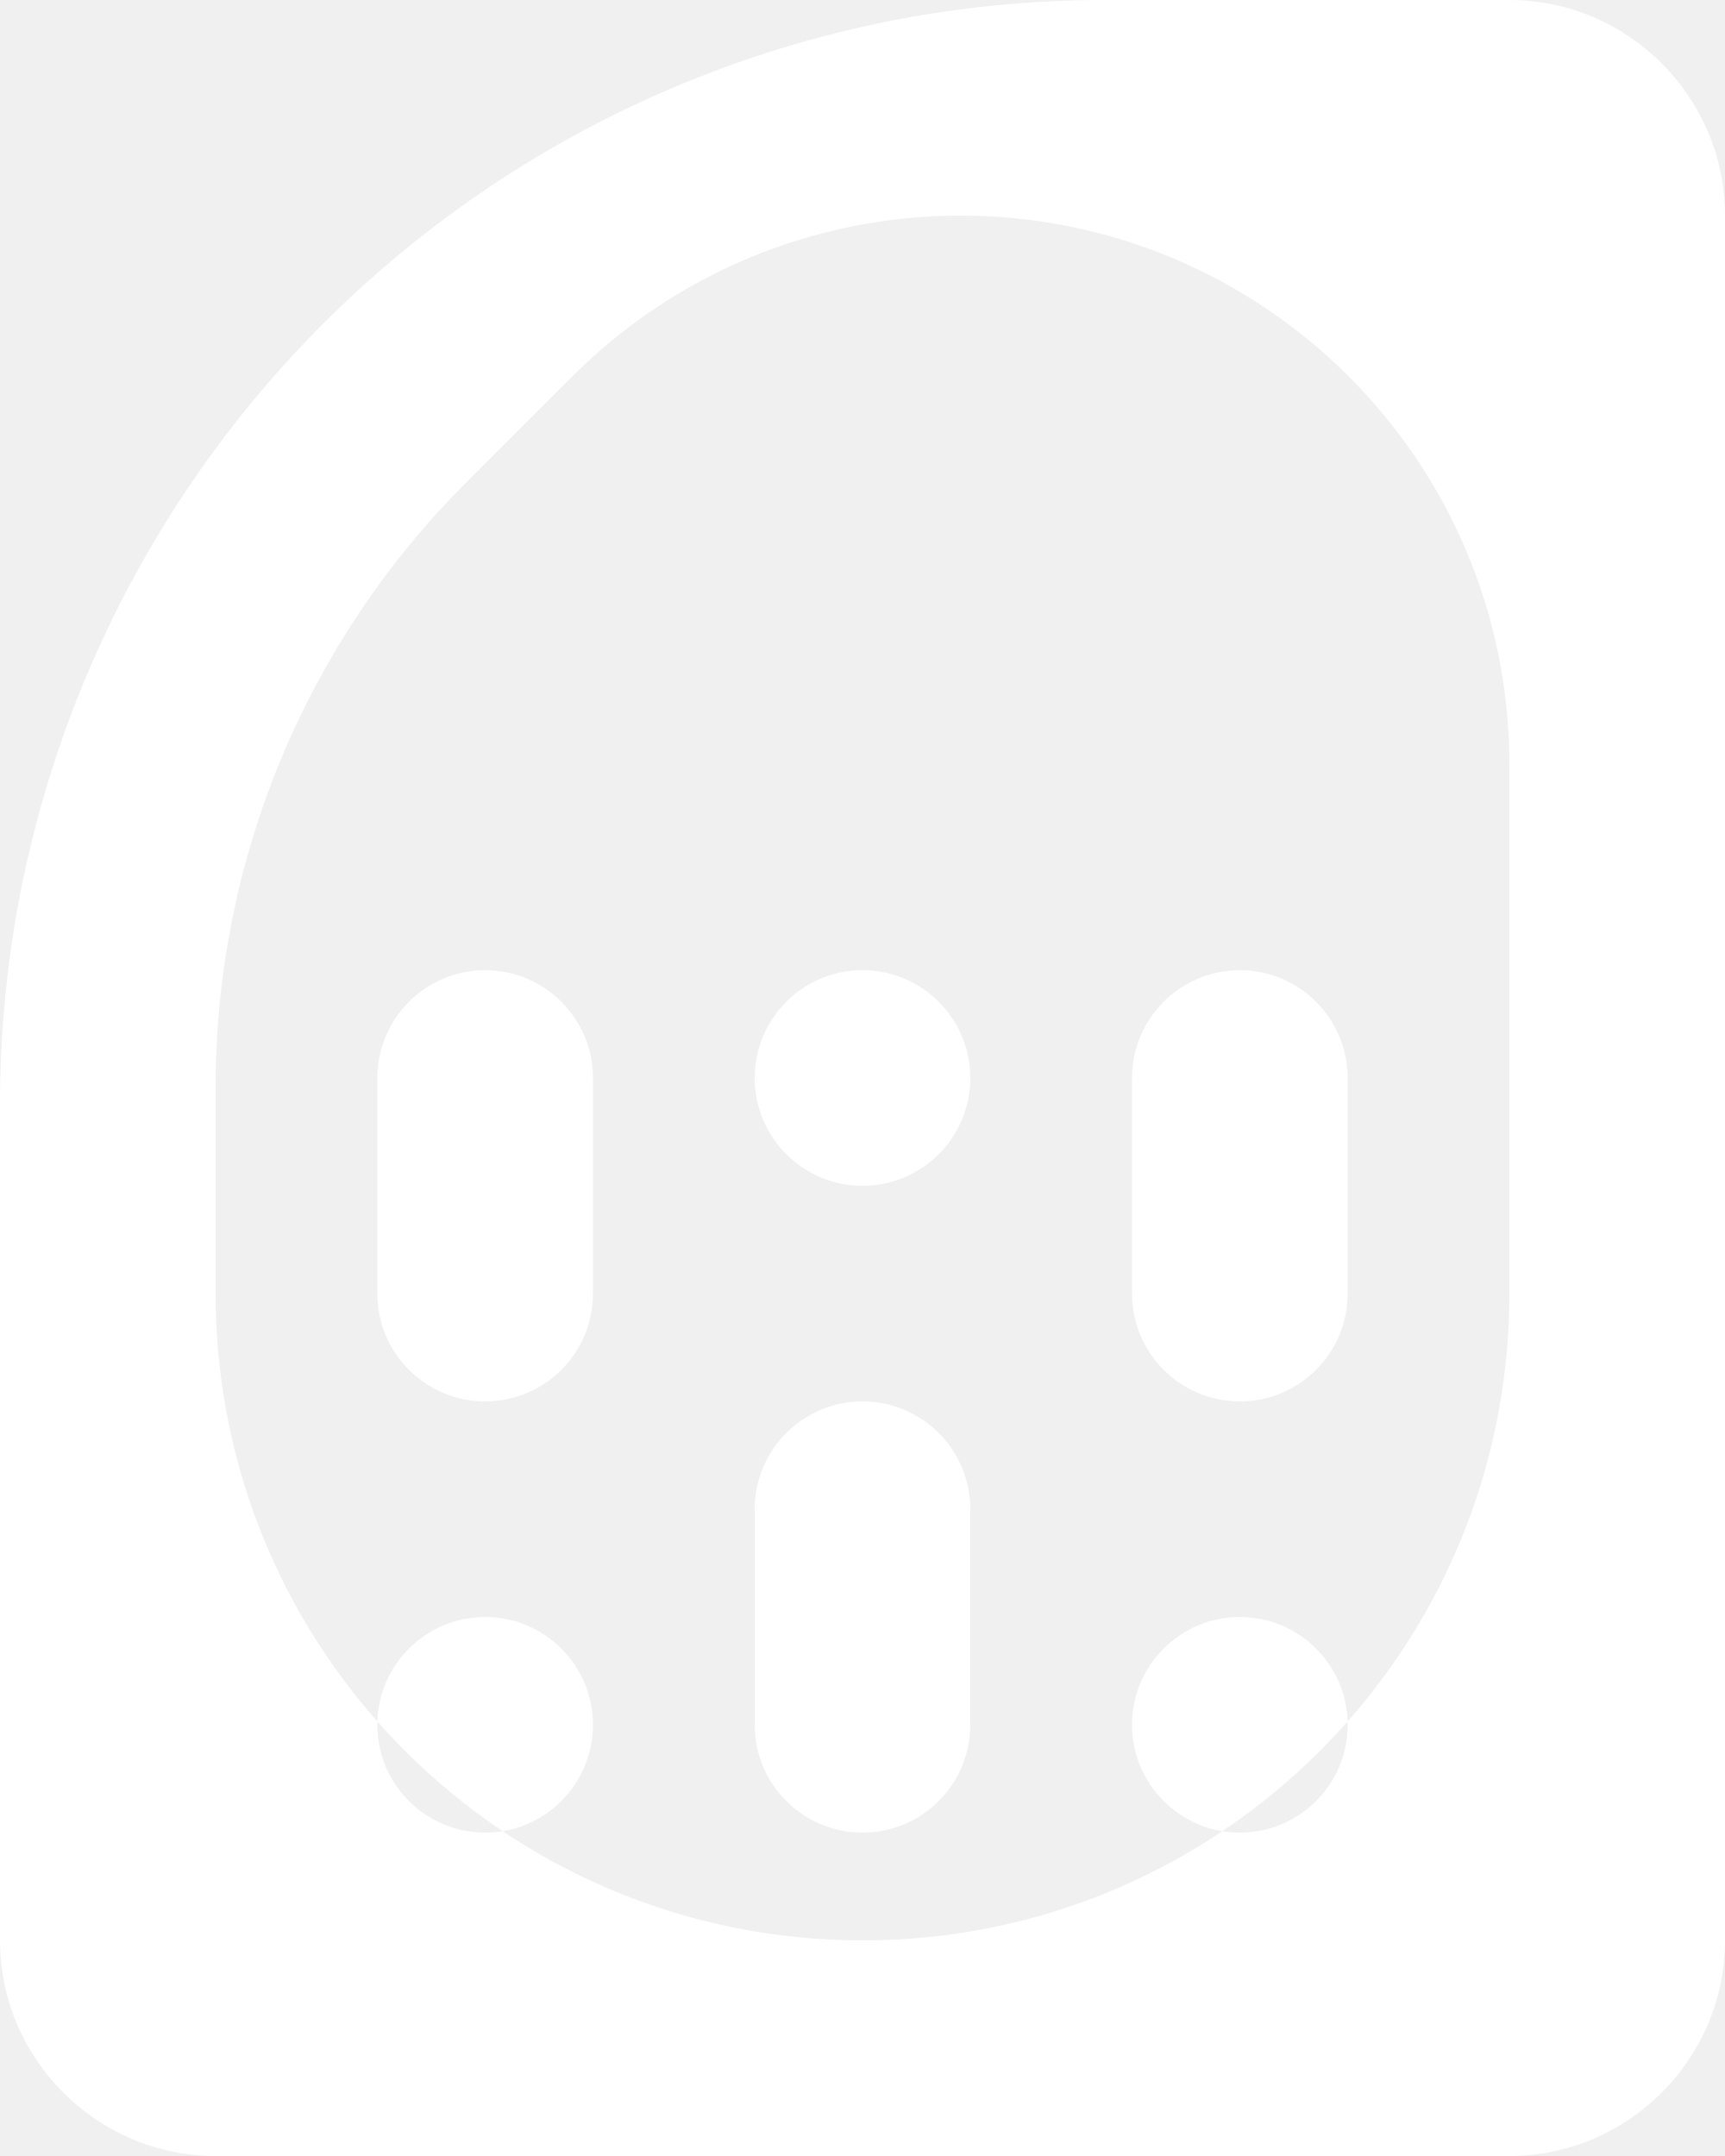
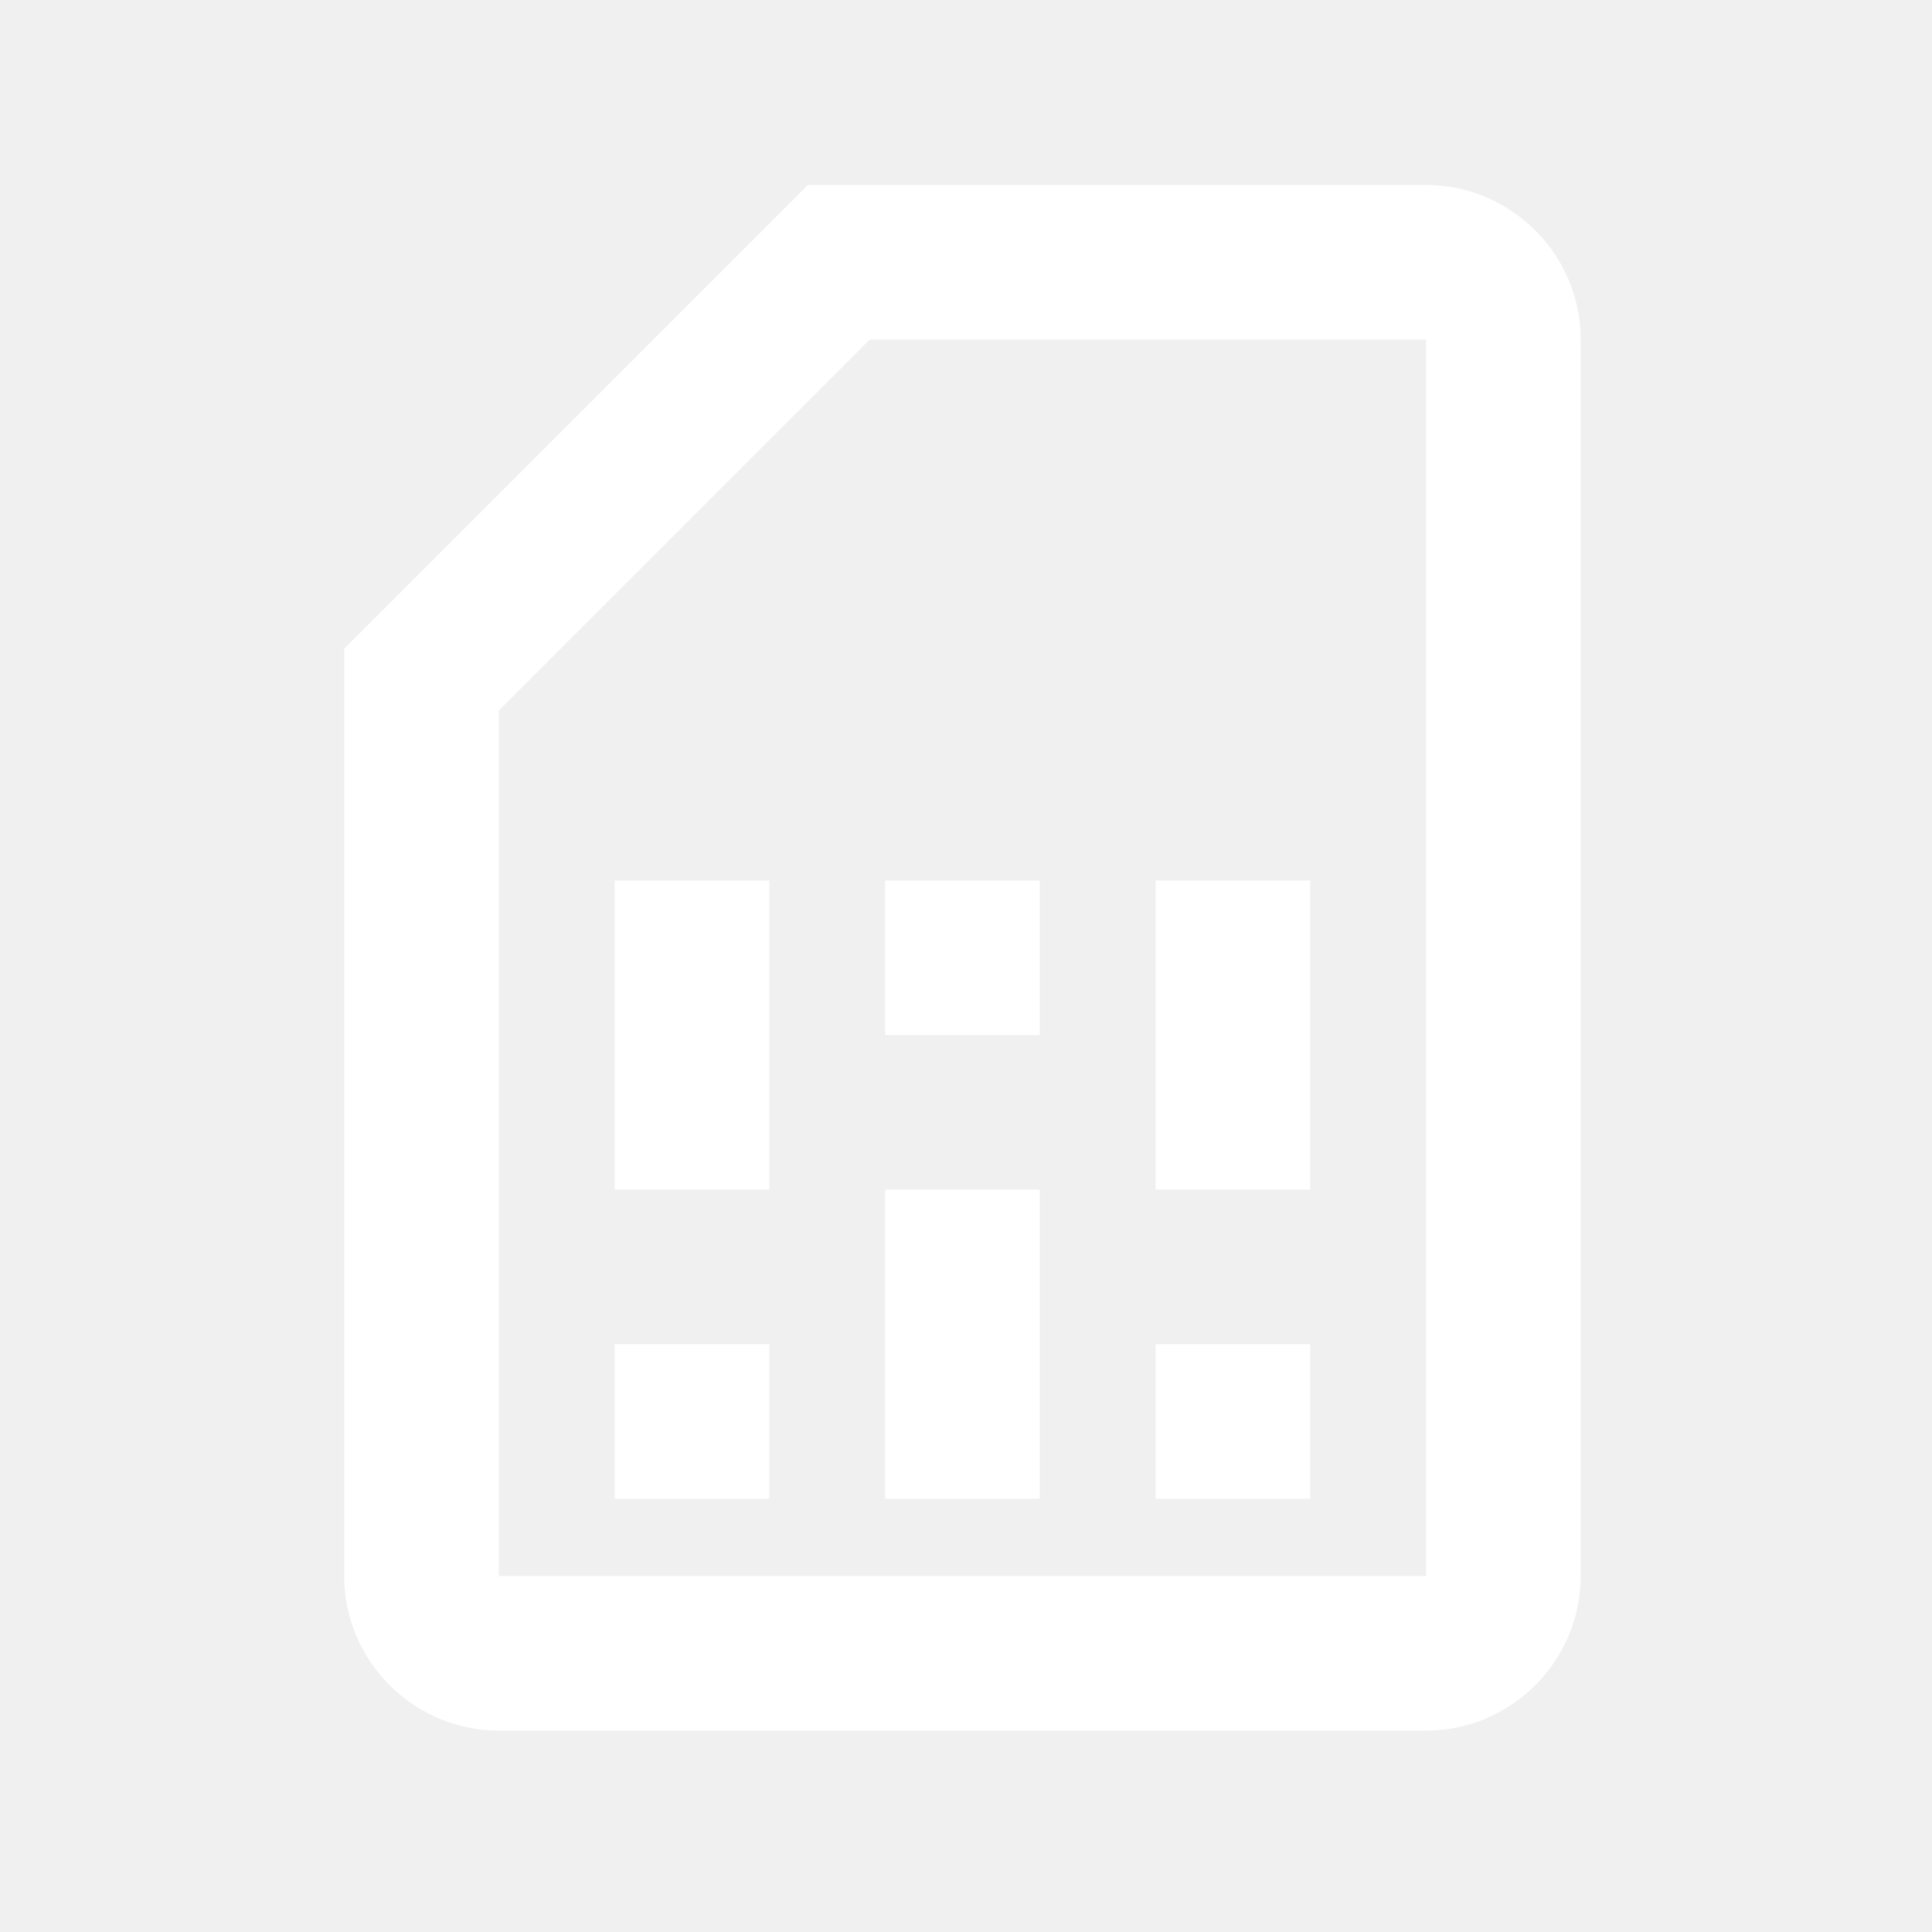
- <svg xmlns="http://www.w3.org/2000/svg" width="16" height="20" viewBox="0 0 16 20" fill="none">
-   <path d="M8.909 2C11.721 2 14 4.279 14 7.091V12C14 15.314 11.314 18 8 18C4.686 18 2 15.314 2 12V10.08C2 7.98 2.834 5.966 4.32 4.48L5.309 3.491C6.264 2.536 7.559 2 8.909 2ZM14 0H10.243C7.526 0 4.921 1.079 3 3C1.079 4.921 0 7.526 0 10.243V18C0 19.1 0.9 20 2 20H14C15.1 20 16 19.1 16 18V2C16 0.9 15.1 0 14 0ZM5.5 16C5.5 16.552 5.052 17 4.5 17C3.948 17 3.5 16.552 3.5 16C3.5 15.448 3.948 15 4.5 15C5.052 15 5.5 15.448 5.5 16ZM12.5 16C12.5 16.552 12.052 17 11.5 17C10.948 17 10.5 16.552 10.5 16C10.5 15.448 10.948 15 11.5 15C12.052 15 12.5 15.448 12.5 16ZM5.5 12C5.5 12.552 5.052 13 4.5 13C3.948 13 3.5 12.552 3.5 12V10C3.5 9.448 3.948 9 4.5 9C5.052 9 5.5 9.448 5.5 10V12ZM9 16C9 16.552 8.552 17 8 17C7.448 17 7 16.552 7 16V14C7 13.448 7.448 13 8 13C8.552 13 9 13.448 9 14V16ZM9 10C9 10.552 8.552 11 8 11C7.448 11 7 10.552 7 10C7 9.448 7.448 9 8 9C8.552 9 9 9.448 9 10ZM12.5 12C12.5 12.552 12.052 13 11.5 13C10.948 13 10.5 12.552 10.5 12V10C10.5 9.448 10.948 9 11.5 9C12.052 9 12.5 9.448 12.5 10V12Z" fill="white" />
+ <svg xmlns="http://www.w3.org/2000/svg" width="25" height="25" viewBox="0 0 25 25" fill="none">
+   <path d="M18.454 4.394V20.394H6.454V9.194L11.254 4.394H18.454ZM18.454 2.394H10.454L4.454 8.394V20.394C4.454 21.494 5.354 22.394 6.454 22.394H18.454C19.554 22.394 20.454 21.494 20.454 20.394V4.394C20.454 3.294 19.554 2.394 18.454 2.394ZM9.954 19.394H7.954V17.394H9.954V19.394ZM16.954 19.394H14.954V17.394H16.954V19.394ZM9.954 15.394H7.954V11.394H9.954V15.394ZM13.454 19.394H11.454V15.394H13.454V19.394ZM13.454 13.394H11.454V11.394H13.454V13.394ZM16.954 15.394H14.954V11.394H16.954V15.394Z" fill="white" />
</svg>
